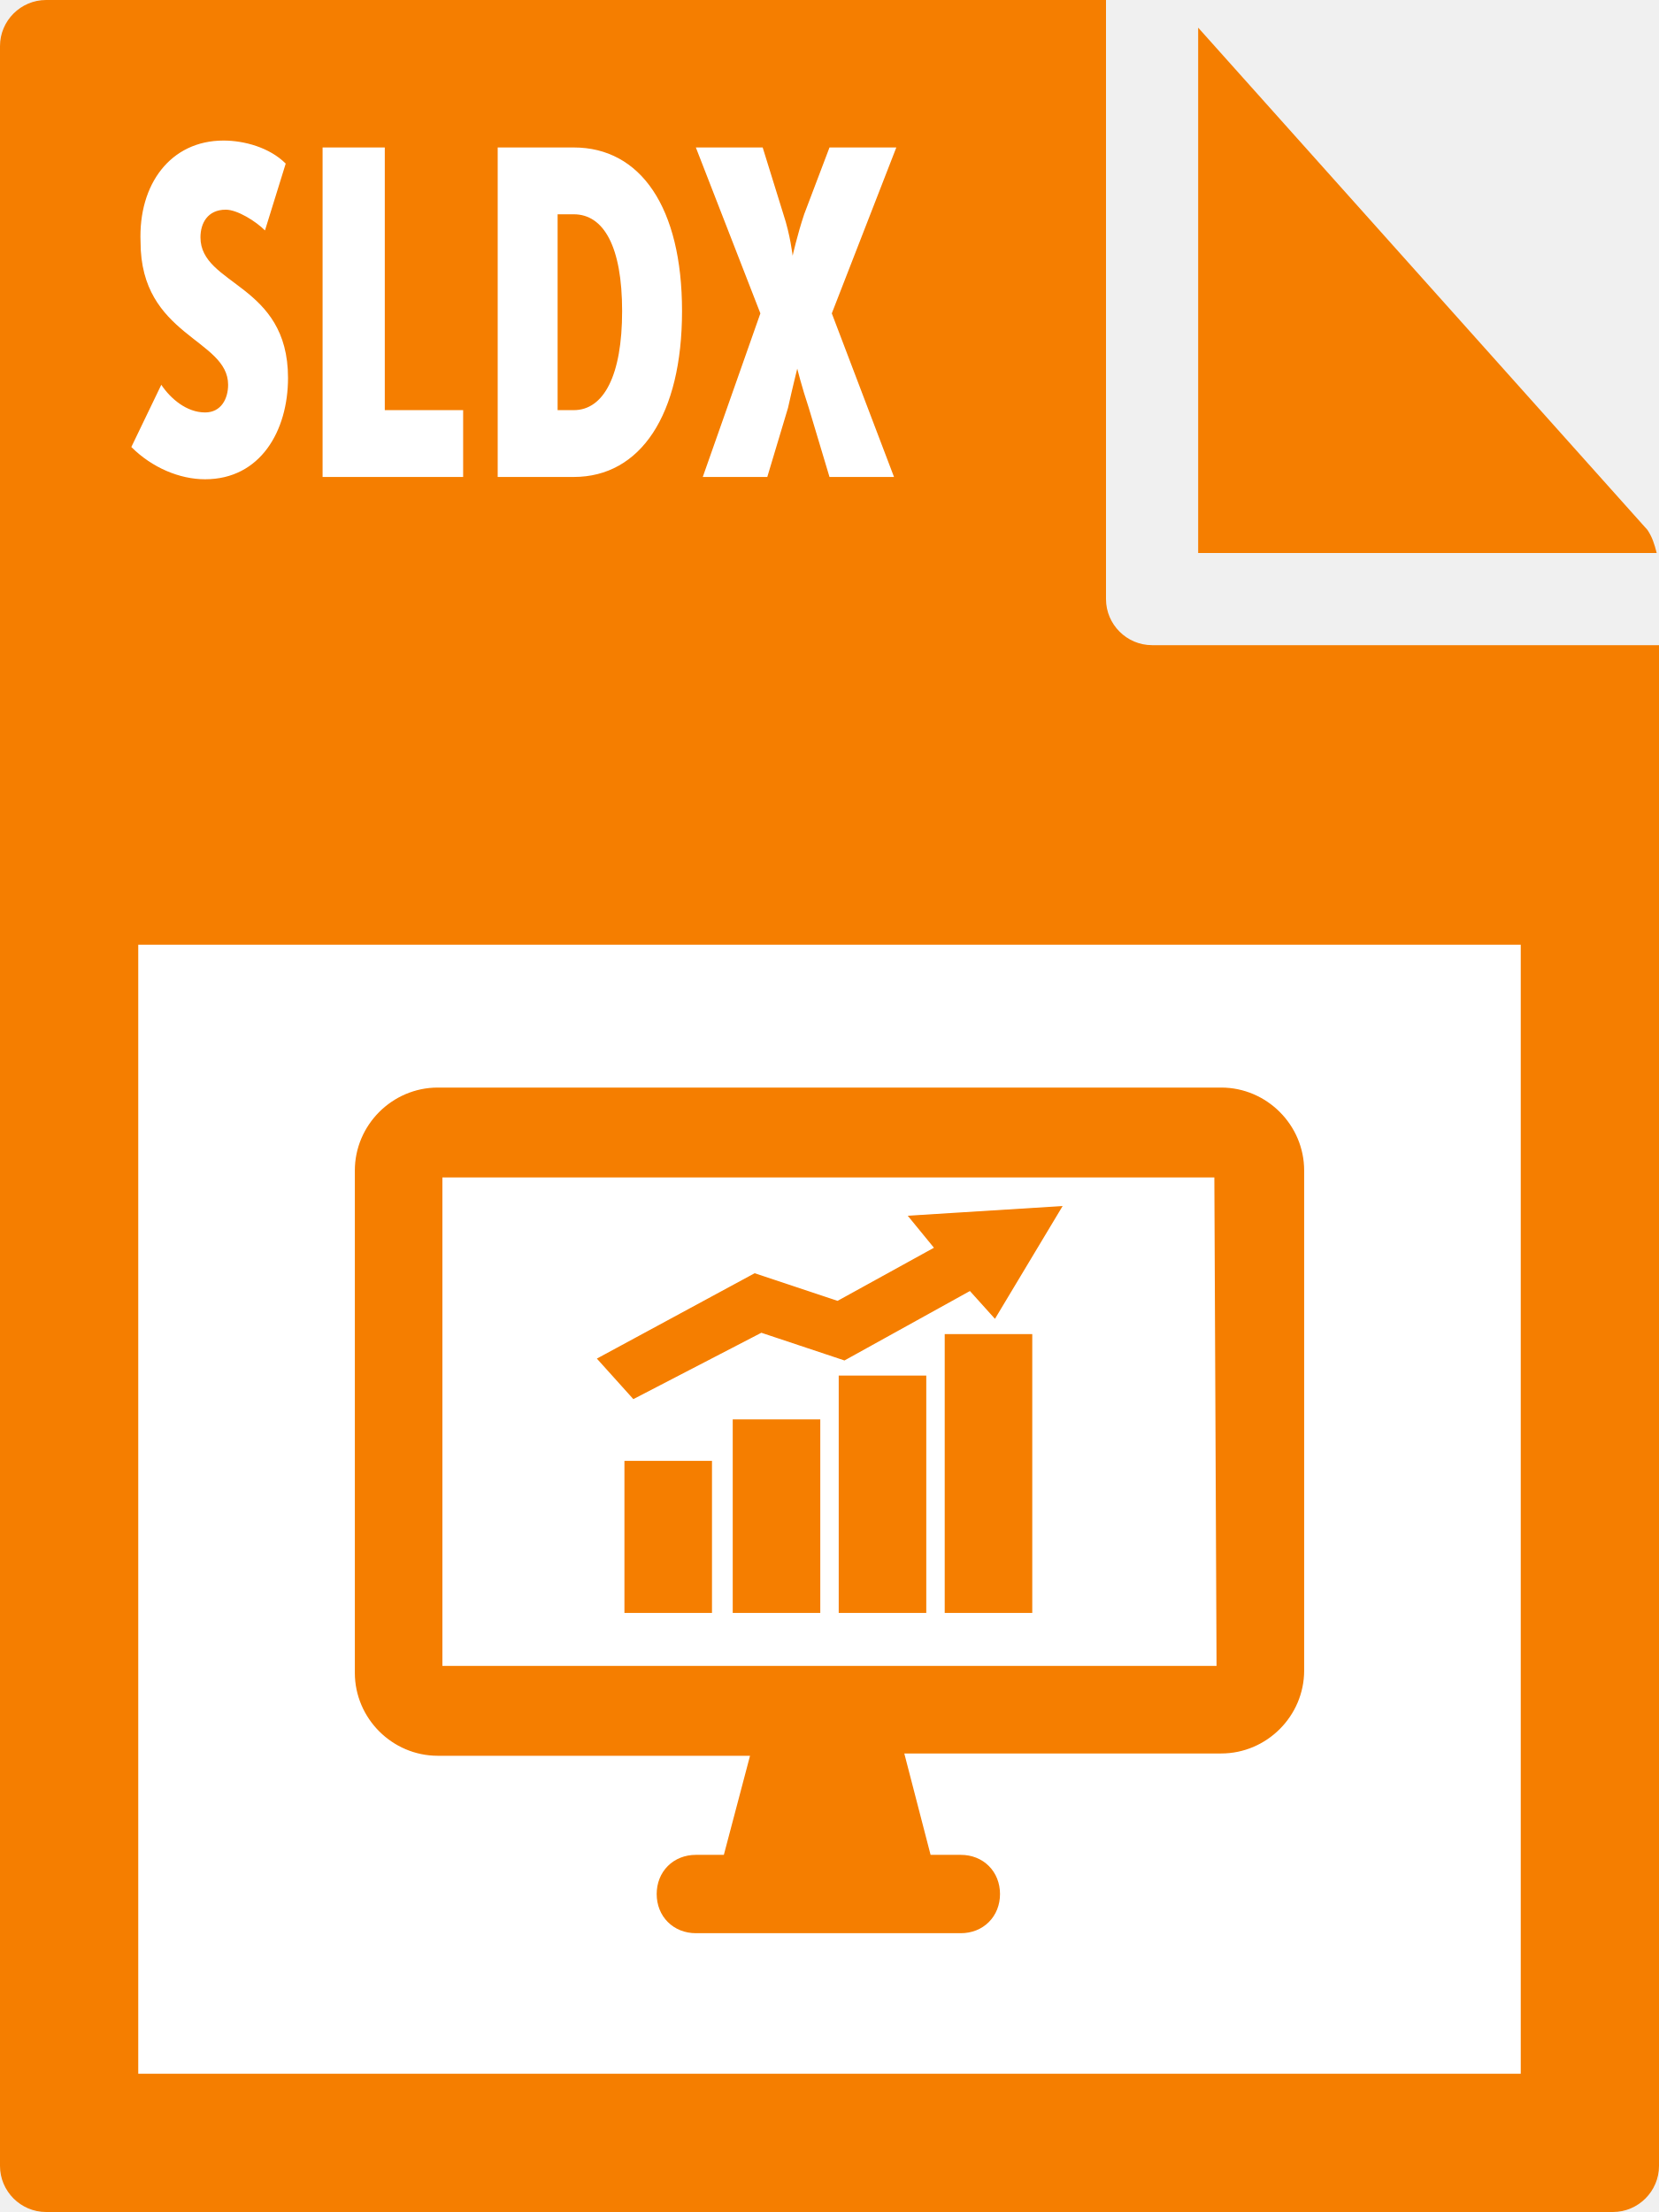
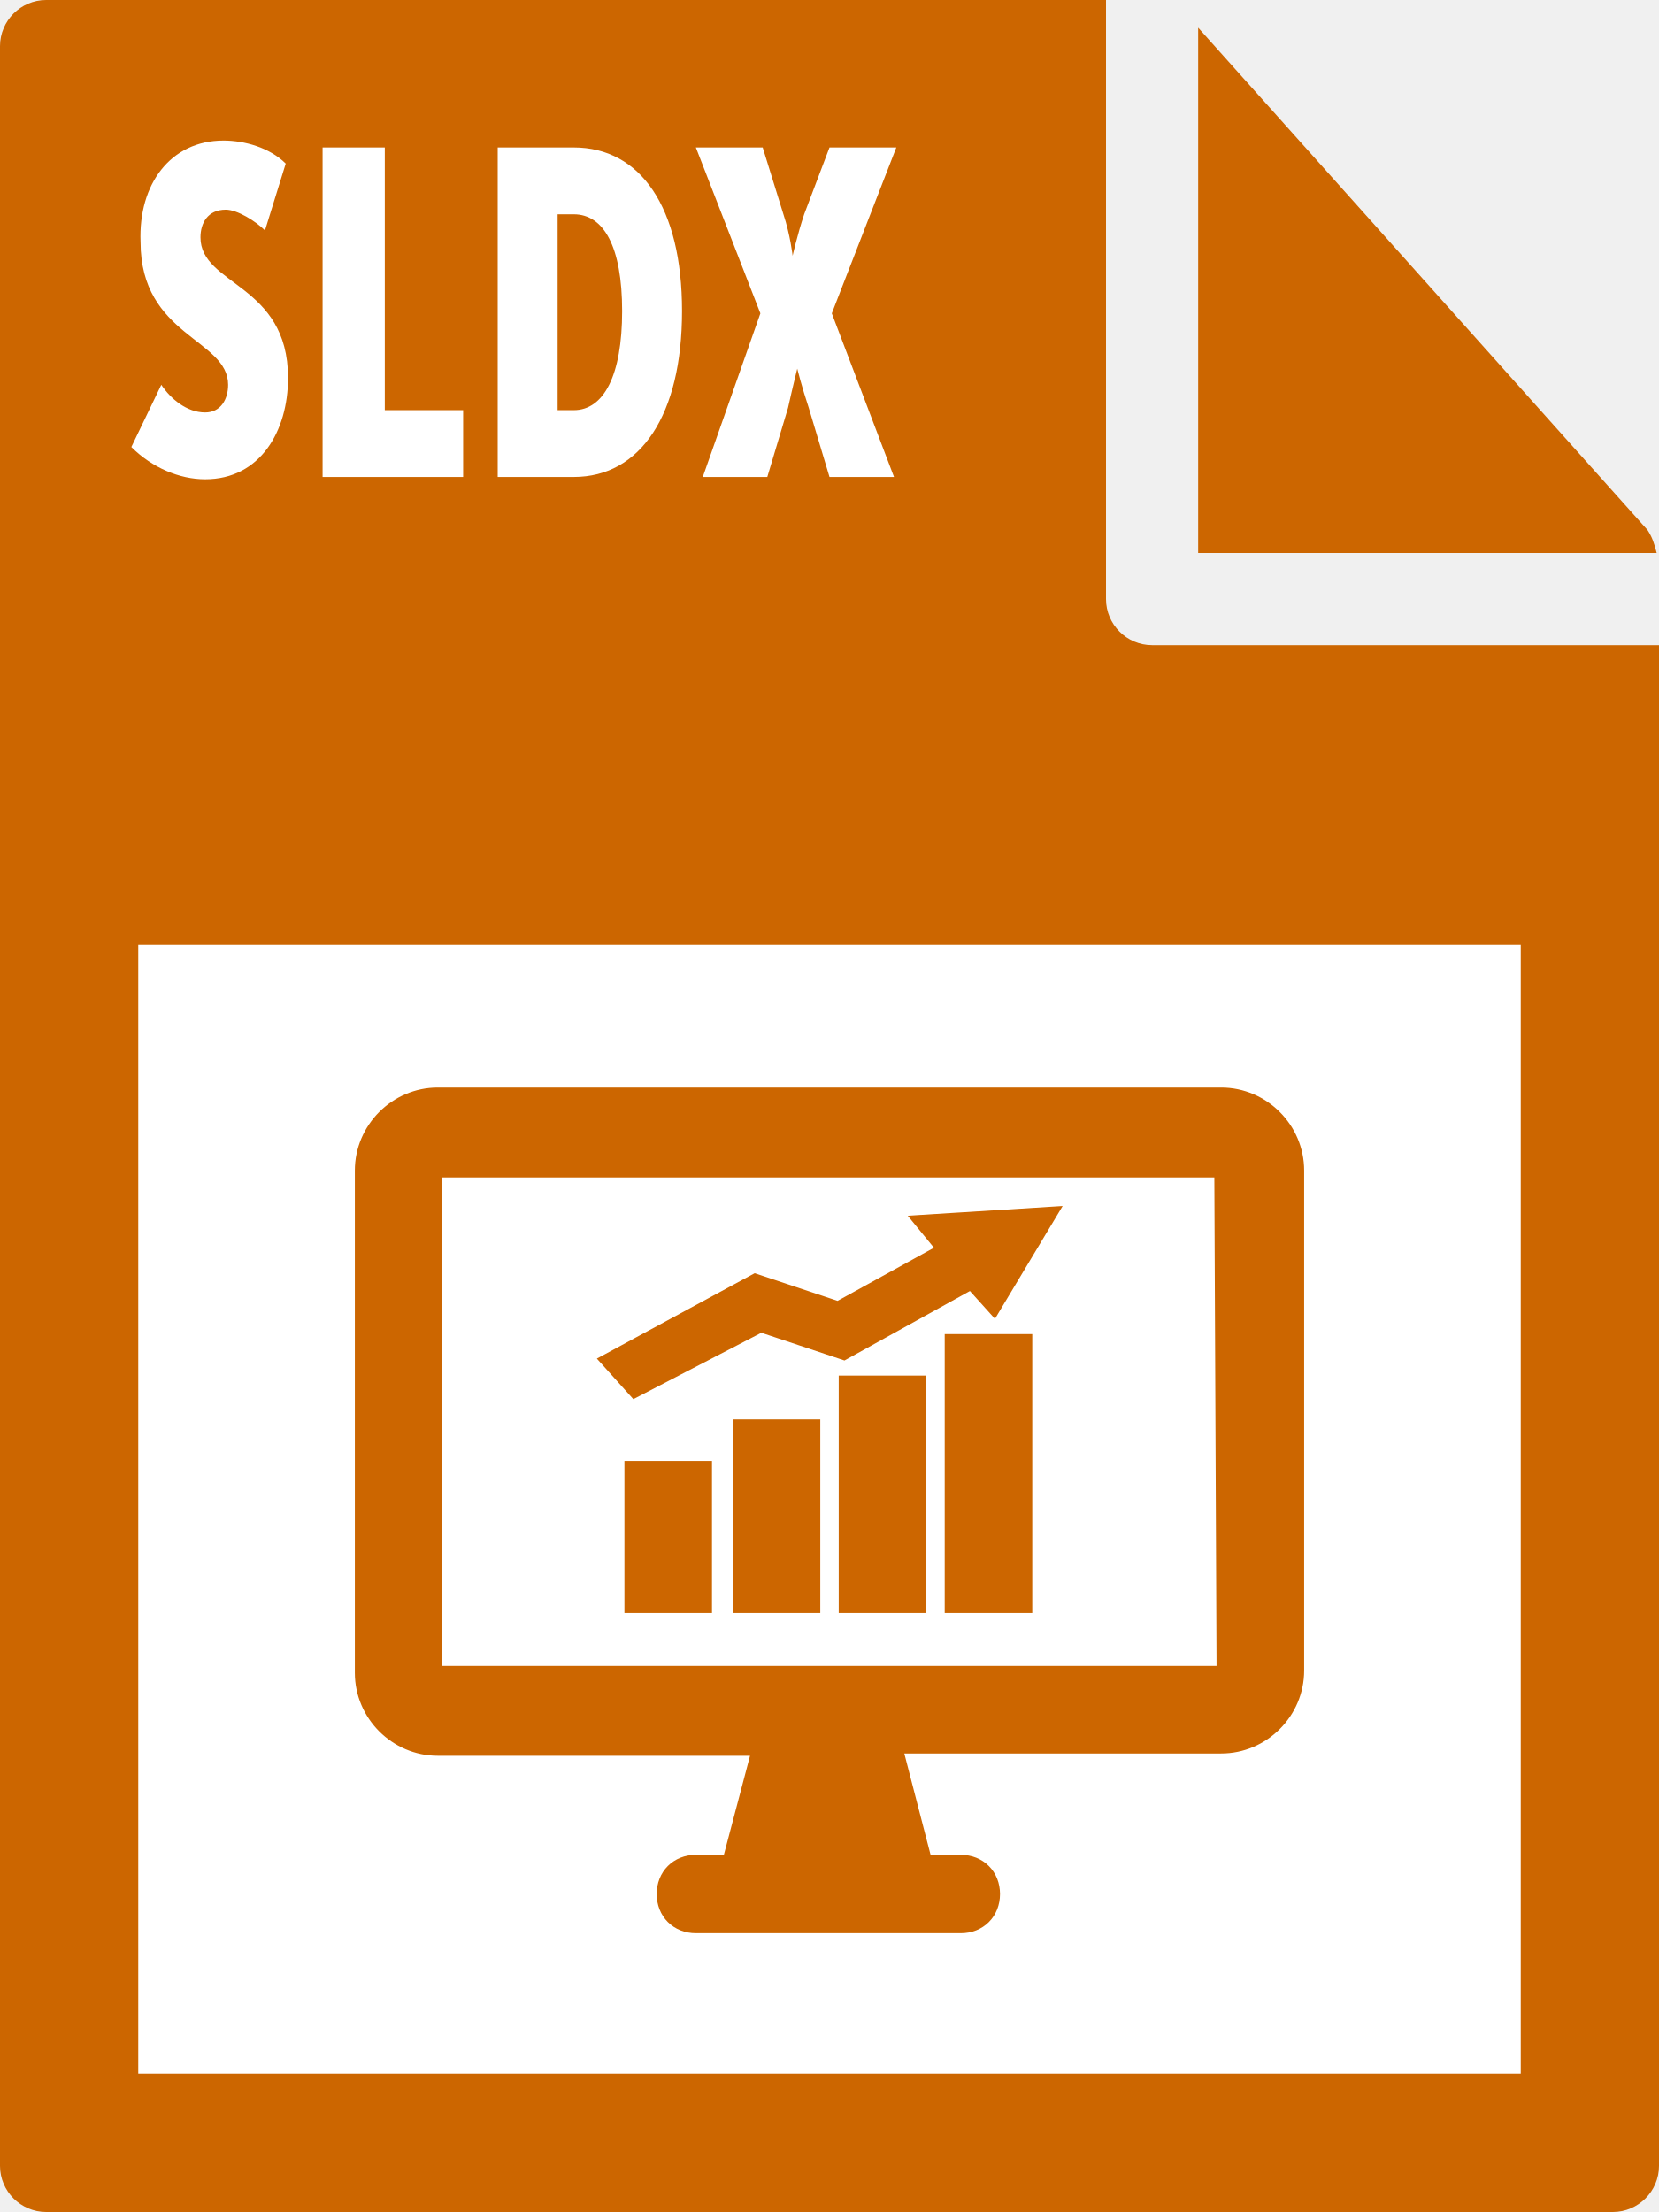
<svg xmlns="http://www.w3.org/2000/svg" id="Layer_1" viewBox="0 0 72 96">
-   <style>.st0,.st2{fill:#f57e00}.st2{stroke:#f57e00;stroke-miterlimit:10}</style>
+   <style>.st0,.st2{fill:#c60}.st2{stroke:#c60;stroke-miterlimit:10}</style>
  <path class="st0" d="M0 2v92c0 1.1.9 2 2 2h68c1.1 0 2-.9 2-2V28H50c-1.1 0-2-.9-2-2V0H2C.9 0 0 .9 0 2z" />
  <path class="st0" d="M71.9 24c-.1-.4-.2-.7-.4-1L52 1.2V24h19.9z" />
-   <path d="M6 41h60v49H6zm1-24.3c.4.6 1.1 1.2 1.9 1.2.7 0 1-.6 1-1.2 0-2-3.8-2.1-3.8-6.2C6 8 7.4 6.1 9.7 6.1c.9 0 2 .3 2.7 1l-.9 2.9c-.4-.4-1.2-.9-1.7-.9-.8 0-1.1.6-1.1 1.2 0 2.1 3.8 2 3.8 6.1 0 2.3-1.2 4.4-3.6 4.4-1.1 0-2.3-.5-3.2-1.4L7 16.7zm7.1-10.3h2.6v11.4h3.4v2.9H14V6.4zm7.5 0h3.3c2.9 0 4.7 2.6 4.7 7.1s-1.8 7.2-4.7 7.2h-3.3V6.4zm3.3 11.4c1.3 0 2.1-1.5 2.1-4.3s-.8-4.2-2.1-4.2h-.7v8.5h.7zm8.1-4.2l-2.8-7.2h2.9l.9 2.9c.3.9.4 1.8.4 1.8s.2-.9.5-1.8L36 6.4h2.9l-2.8 7.2 2.7 7.1H36l-.9-3c-.3-.9-.5-1.7-.5-1.7s-.2.8-.4 1.7l-.9 3h-2.8l2.5-7.1z" fill="#fff" />
+   <path d="M6 41h60v49H6V41zm1-24.3c.4.6 1.1 1.2 1.9 1.2.7 0 1-.6 1-1.2 0-2-3.8-2.1-3.8-6.2C6 8 7.4 6.1 9.7 6.1c.9 0 2 .3 2.7 1l-.9 2.9c-.4-.4-1.2-.9-1.7-.9-.8 0-1.1.6-1.1 1.2 0 2.1 3.8 2 3.8 6.1 0 2.3-1.2 4.4-3.6 4.4-1.1 0-2.3-.5-3.2-1.4L7 16.7zm7.1-10.3h2.6v11.4h3.4v2.9H14V6.4h.1zm7.5 0h3.3c2.9 0 4.7 2.6 4.7 7.1s-1.8 7.2-4.7 7.2h-3.3V6.4zm3.3 11.4c1.3 0 2.1-1.5 2.1-4.3s-.8-4.2-2.1-4.2h-.7v8.5h.7zm8.1-4.2l-2.8-7.2h2.9l.9 2.9c.3.9.4 1.8.4 1.8s.2-.9.5-1.8L36 6.4h2.9l-2.8 7.2 2.7 7.1H36l-.9-3c-.3-.9-.5-1.7-.5-1.7s-.2.8-.4 1.7l-.9 3h-2.8l2.5-7.1z" fill="#fff" />
  <path class="st2" d="M53 47.7H19c-1.7 0-3.1 1.4-3.1 3.1v21.8c0 1.7 1.4 3.1 3.1 3.1h14.2L31.8 81h-1.6c-.7 0-1.2.5-1.2 1.2s.5 1.2 1.2 1.2h11.5c.7 0 1.2-.5 1.2-1.2s-.5-1.2-1.2-1.2H40l-1.4-5.4H53c1.7 0 3.1-1.4 3.1-3.1V50.8c0-1.7-1.4-3.1-3.1-3.1zm.3 25.1H18.7V50.6h34.5l.1 22.2z" />
-   <path class="st2" d="M27.6 63.9h2.8v5.6h-2.8zm4.7-1.8h2.8v7.4h-2.8zm4.6-1.9h2.8v9.3h-2.8zm4.6-1.8h2.8v11.1h-2.8zm-.2-4.1L36.4 57l-3.6-1.2-6.1 3.3.9 1 5.4-2.8 3.6 1.2 5.6-3.1.9 1 2.1-3.5-4.8.3z" />
+   <path class="st2" d="M27.6 63.9h2.8v5.6h-2.8v-5.6zm4.7-1.8h2.8v7.4h-2.8v-7.4zm4.6-1.9h2.8v9.3h-2.8v-9.3zm4.6-1.8h2.8v11.1h-2.8V58.4zm-.2-4.1L36.4 57l-3.6-1.2-6.1 3.3.9 1 5.4-2.8 3.6 1.2 5.6-3.1.9 1 2.1-3.5-4.8.3.9 1.1z" />
</svg>
